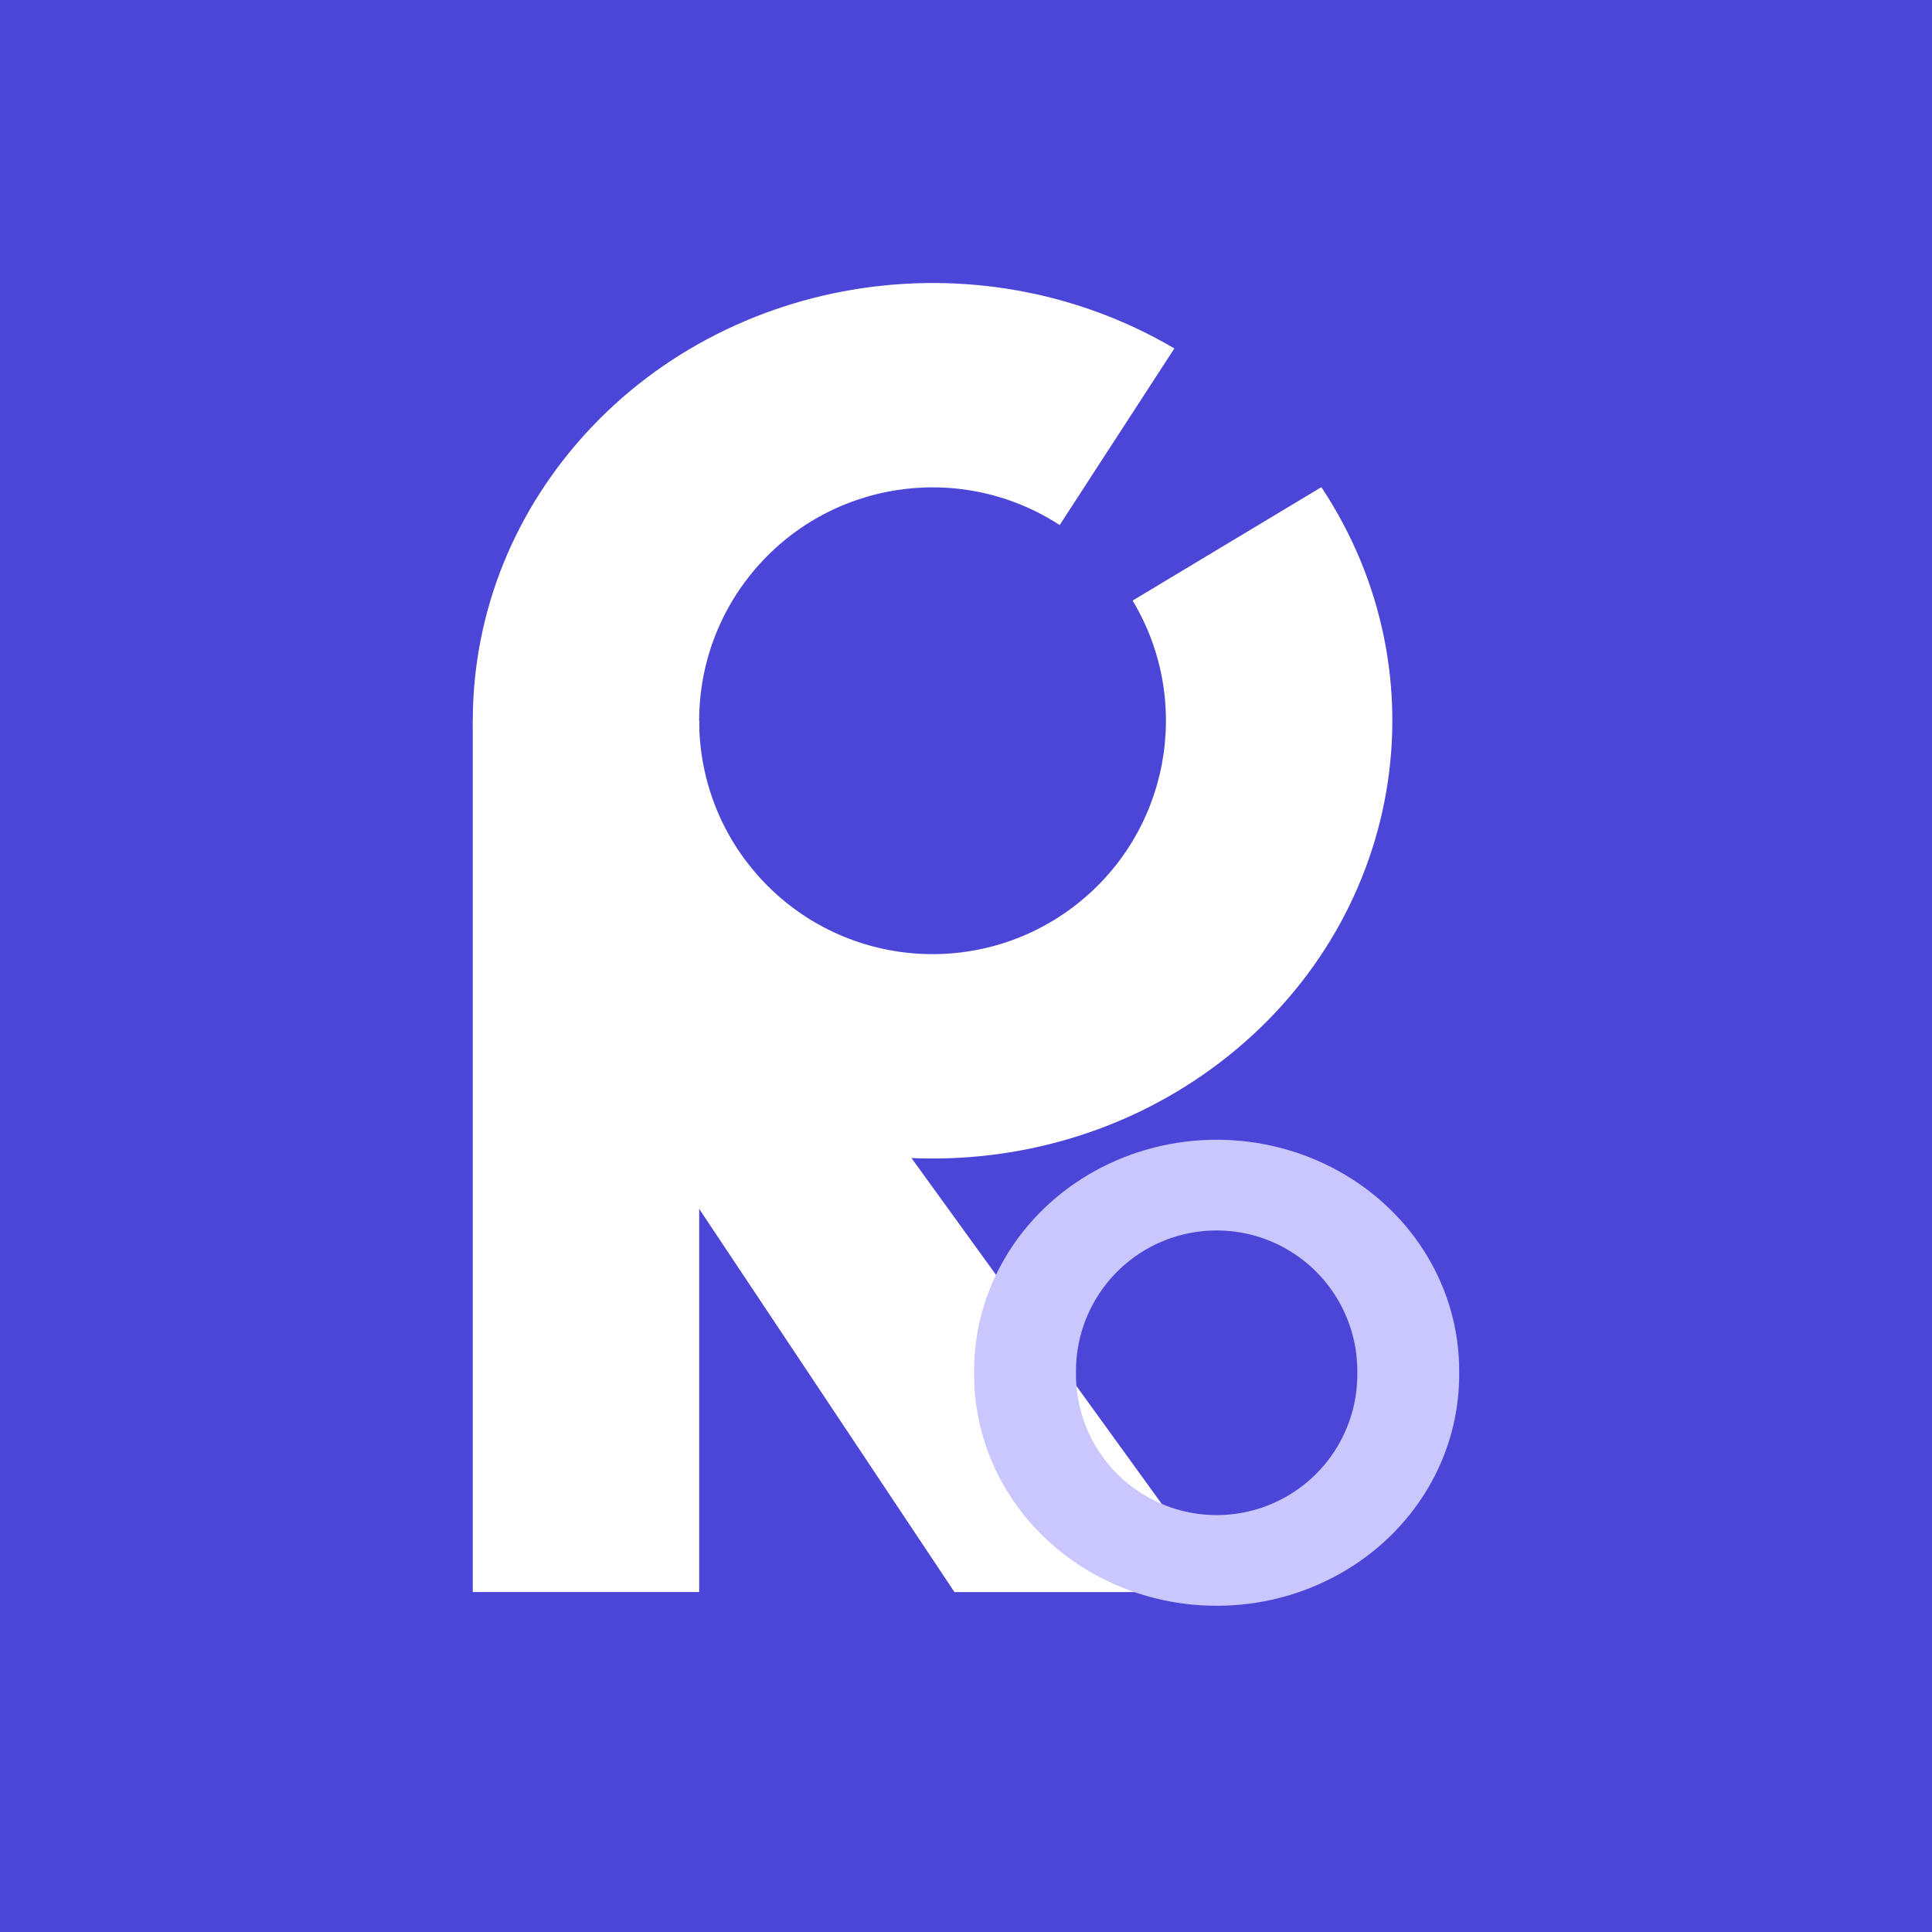
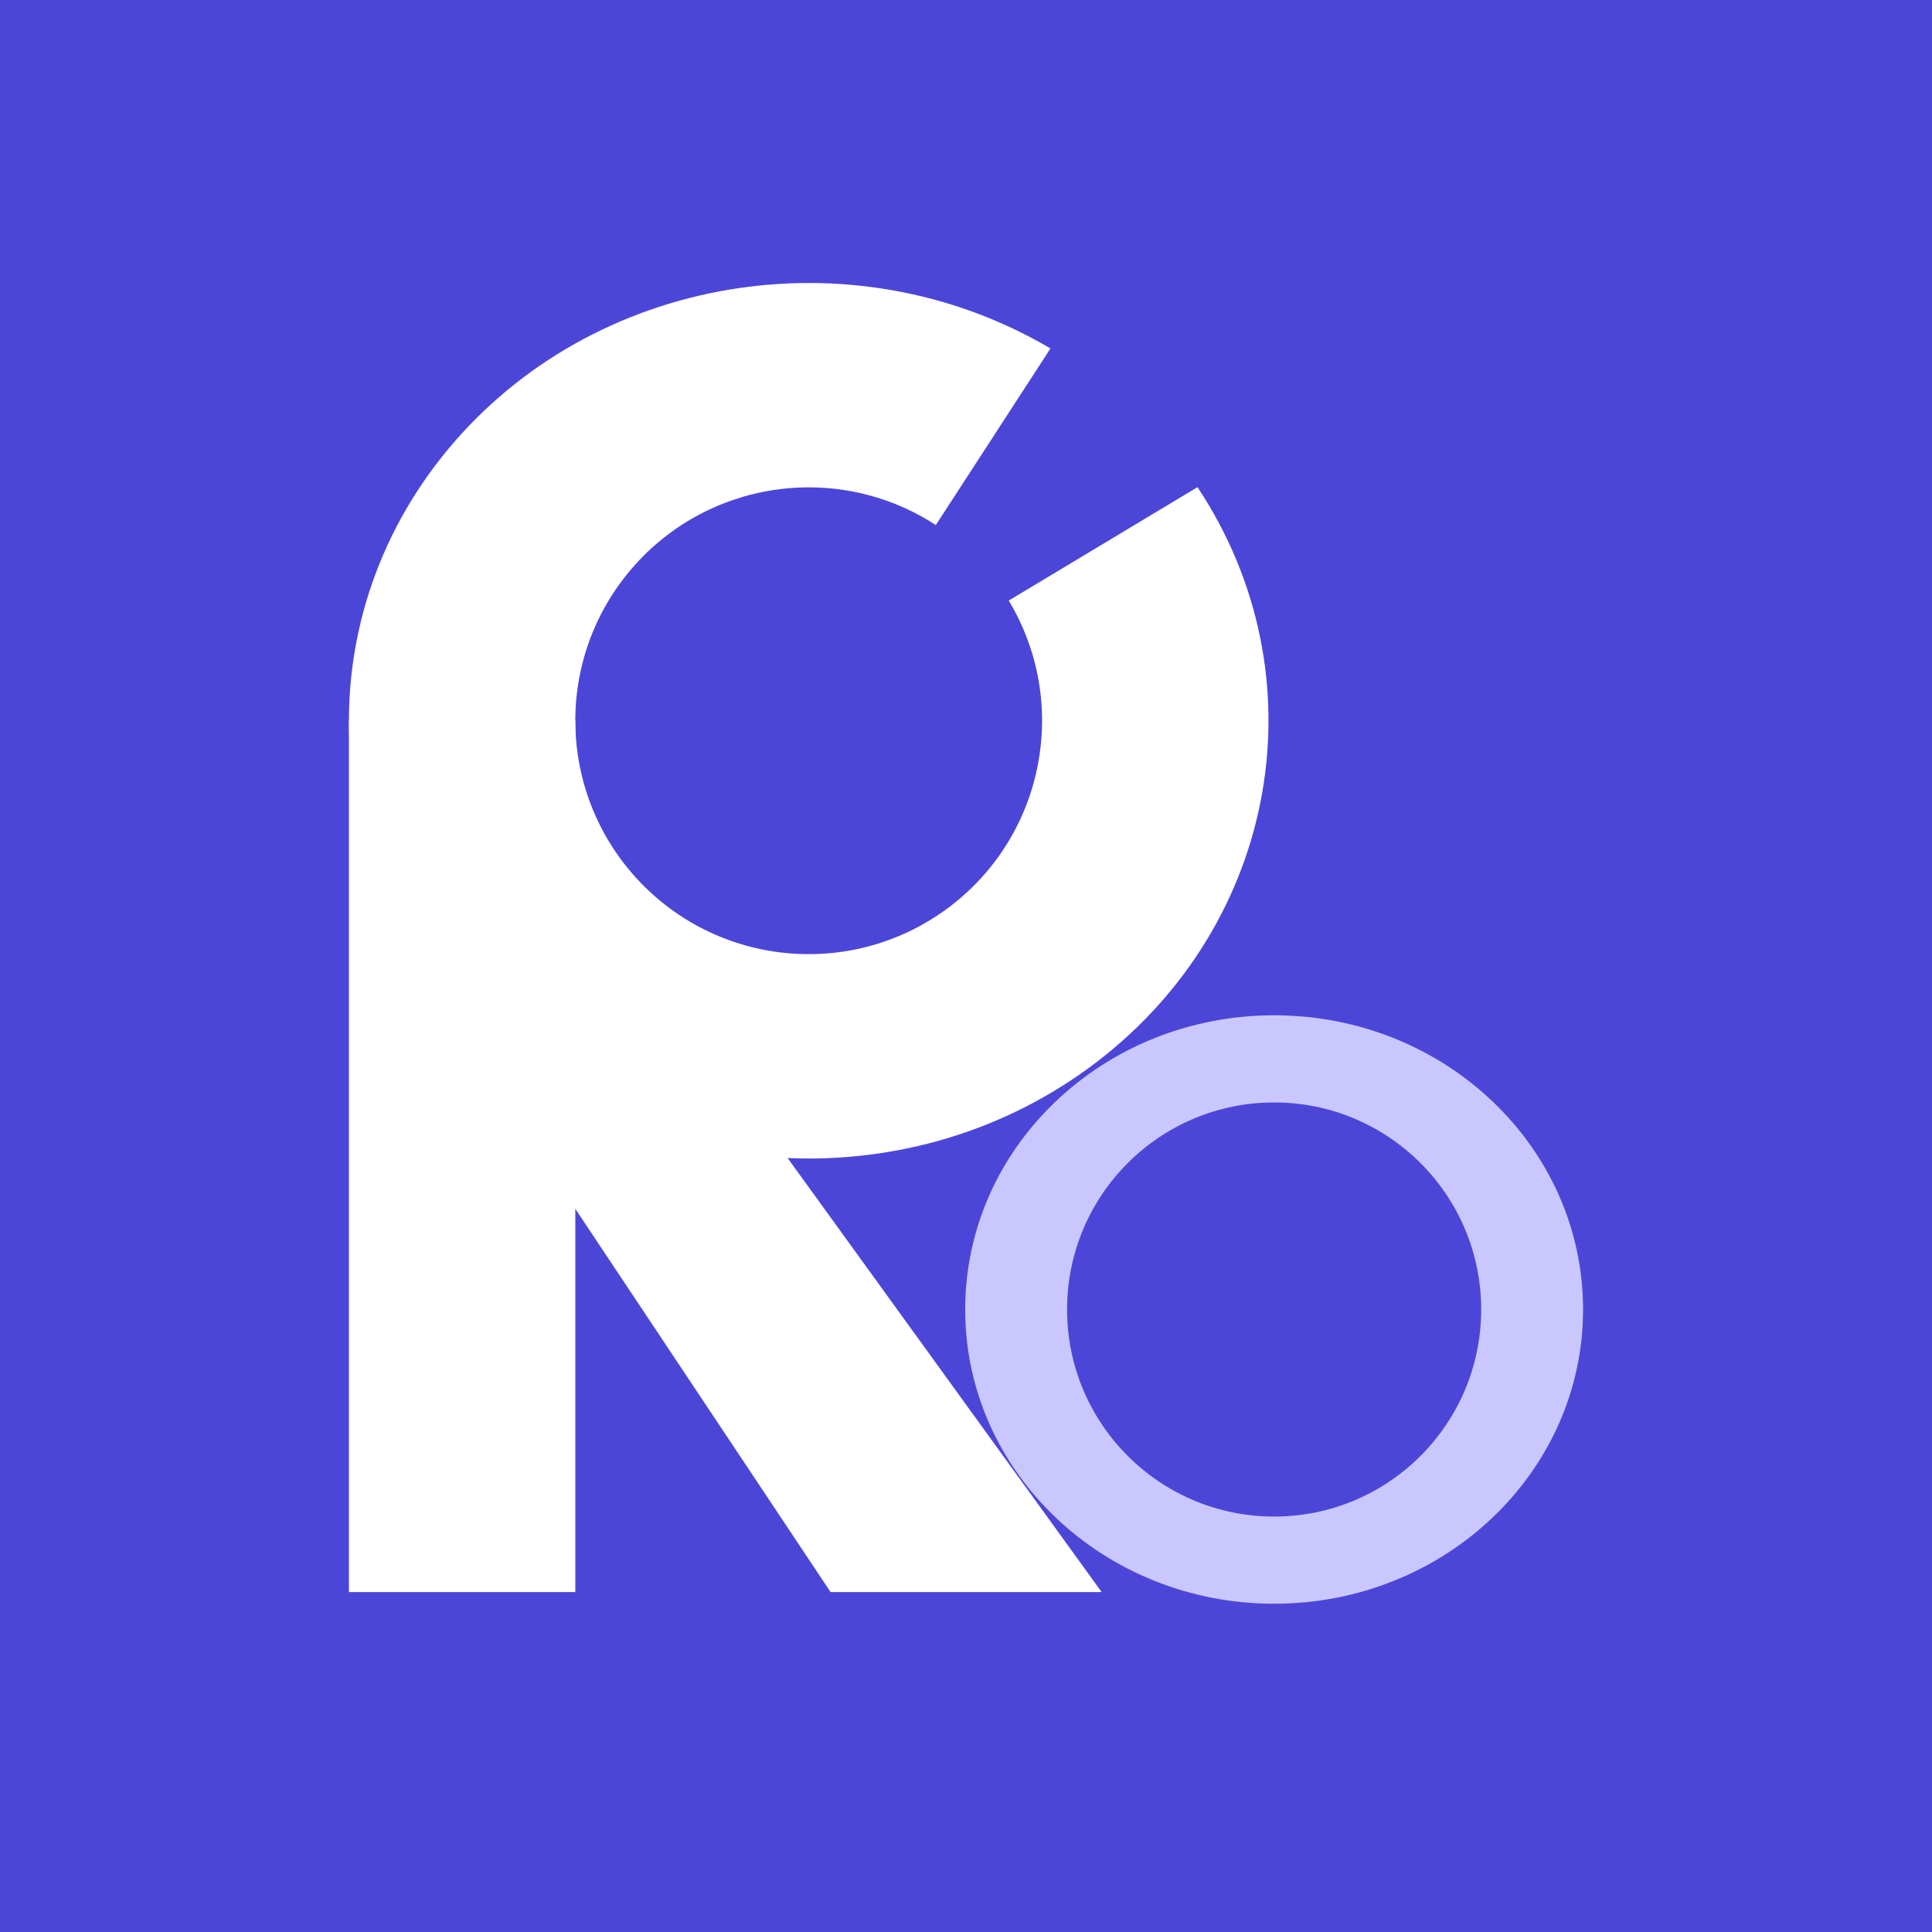
<svg xmlns="http://www.w3.org/2000/svg" viewBox="0 0 1024 1024" width="1024" height="1024" role="img" aria-labelledby="title desc">
  <g id="background">
    <rect x="0" y="0" width="1024" height="1024" fill="#4C46D8" />
  </g>
-   <g id="symbol" fill="#FFFFFF" color="#FFFFFF" transform="translate(61.34 -30.3) scale(1.030801)">
+   <g id="symbol" fill="#FFFFFF" color="#FFFFFF" transform="translate(-4.31 -30.3) scale(1.030801)">
    <path d="M 619.92 279.88 A 236.4 225.08 0 1 1 544.32 208.56 L 485.36 299.36 A 120 120 0 1 0 522.86 338.2 Z" />
    <rect x="183.6" y="400" width="116.4" height="448" />
    <path d="M 258.57 588.77 L 431.25 848 L 570.63 848 L 341.43 531.23 Z" />
  </g>
-   <g id="accent" fill="#CAC7FF" color="#CAC7FF" transform="translate(61.34 -30.3) scale(1.030801)">
-     <path fill-rule="evenodd" d="M 690.78 735.25 A 124.71 118.75 0 1 1 441.37 735.25 A 124.71 118.75 0 1 1 690.78 735.25 Z M 638.4 735.25 A 72.33 72.33 0 1 1 493.75 735.25 A 72.33 72.33 0 1 1 638.4 735.25 Z" />
+   <g id="accent" fill="#CAC7FF" color="#CAC7FF" transform="translate(-4.31 -30.3) scale(1.030801)">
+     <path fill-rule="evenodd" d="M 818.16 702.72 A 158.84 151.28 0 1 1 500.47 702.72 A 158.84 151.28 0 1 1 818.16 702.72 Z M 765.78 702.72 A 106.46 106.46 0 1 1 552.85 702.72 A 106.46 106.46 0 1 1 765.78 702.72 Z" />
  </g>
</svg>
